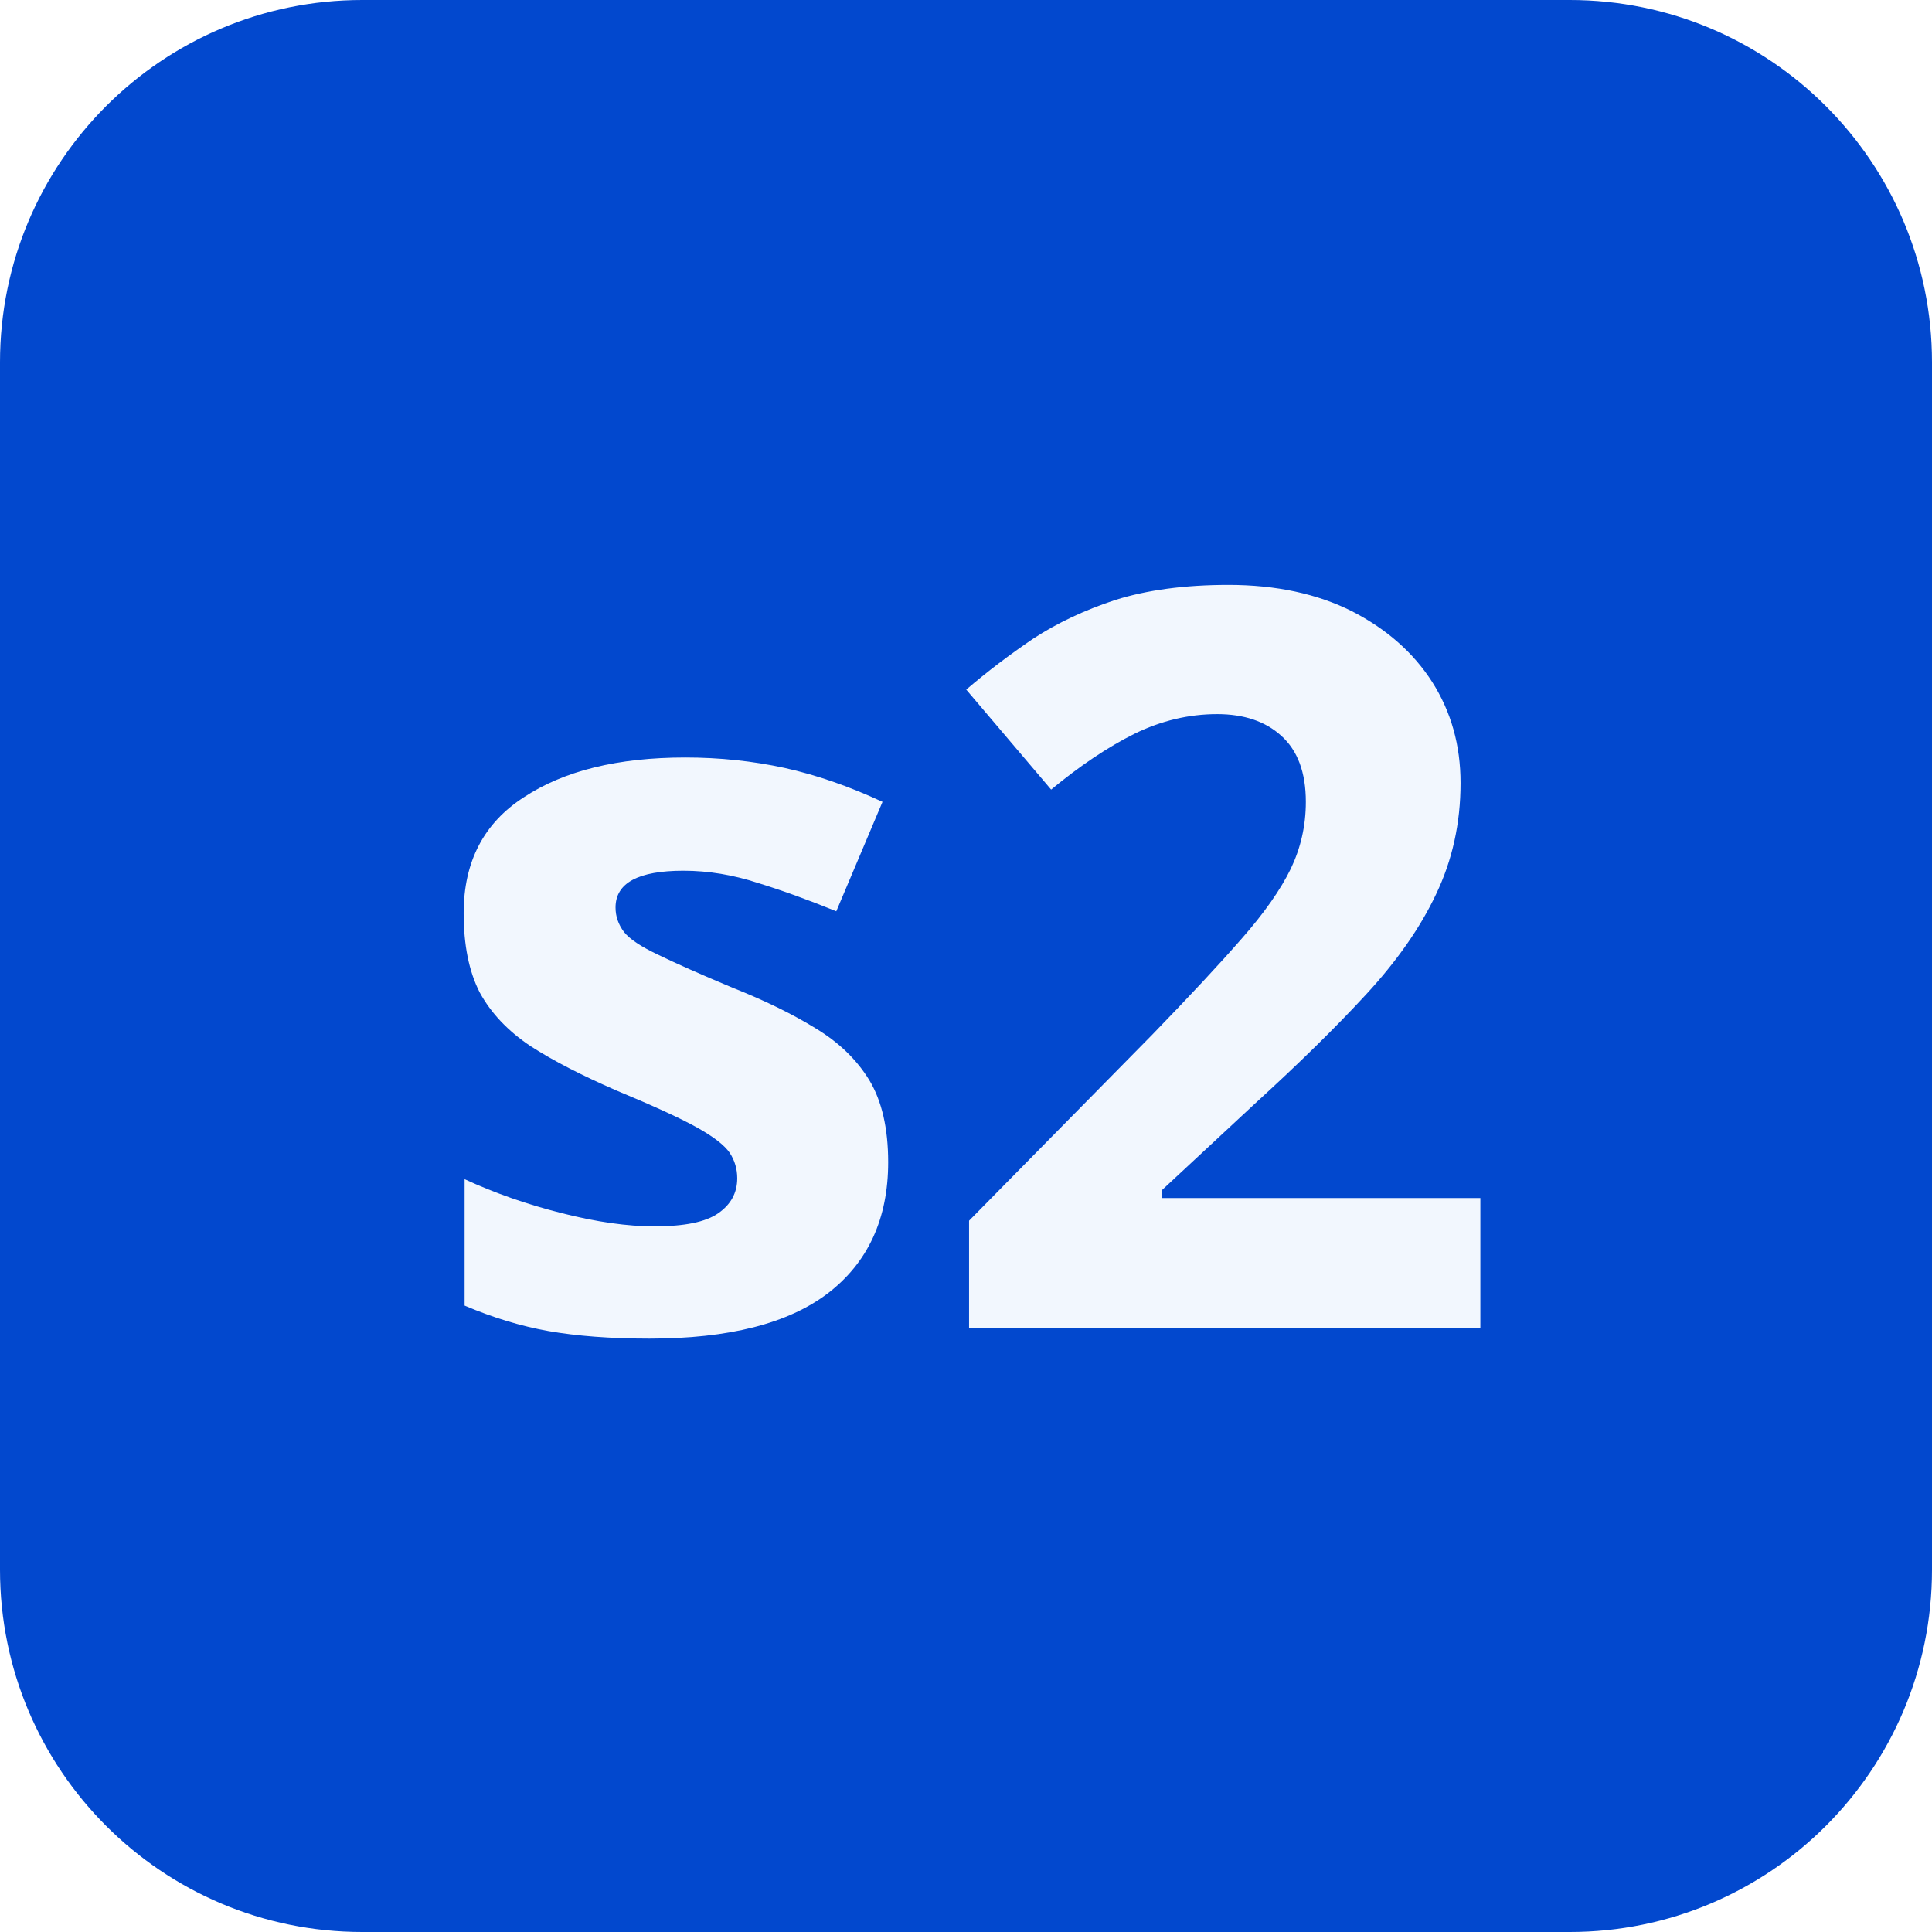
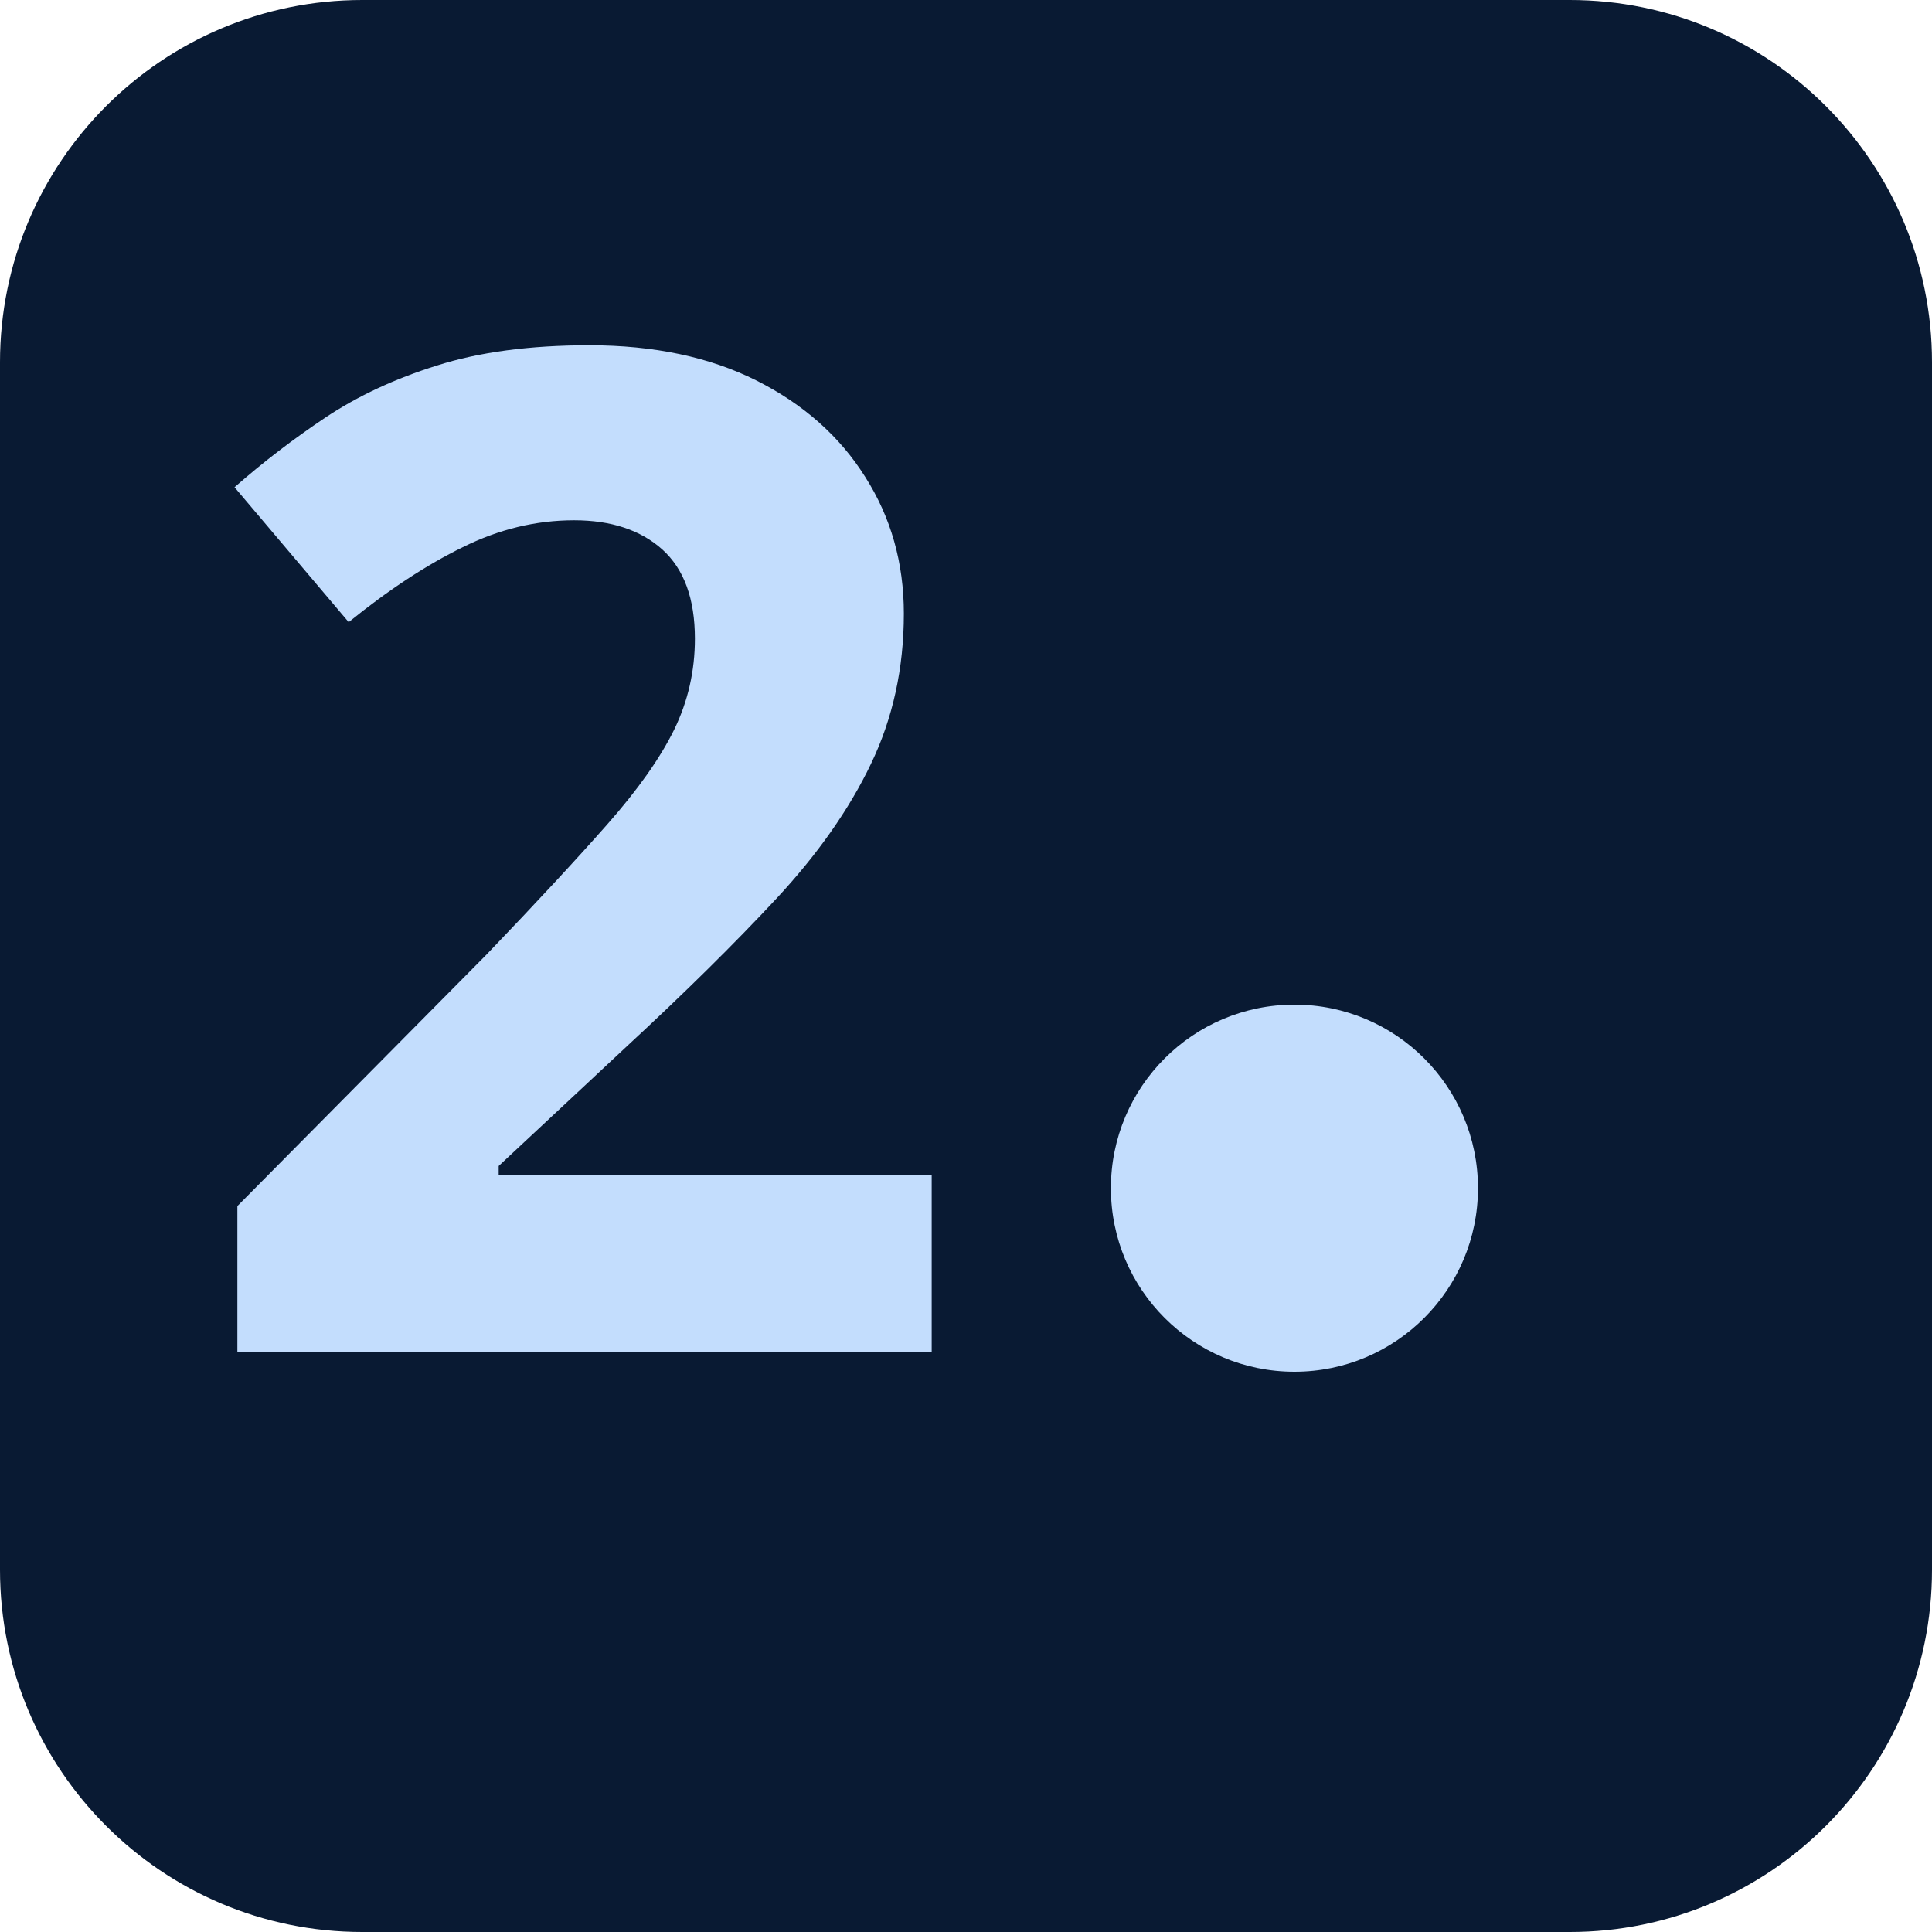
- <svg xmlns="http://www.w3.org/2000/svg" viewBox="0 0 32 32">
-   <rect width="32" height="32" rx="6" fill="#0248CE" />
-   <text x="16" y="22" font-family="system-ui, Segoe UI, sans-serif" font-size="17" font-weight="600" fill="#F2F7FE" text-anchor="middle">s2</text>
+ <svg xmlns="http://www.w3.org/2000/svg" viewBox="0 0 64 64">
+   <rect width="64" height="64" rx="12" fill="#091A33" />
+   <text x="19.2" y="44.8" fill="#C3DDFD" text-anchor="middle" font-family="Segoe UI Variable Display, Segoe UI, system-ui, sans-serif" font-size="46.08" font-weight="700">2</text>
+   <circle cx="42.88" cy="39.36" r="6.08" fill="#C3DDFD" />
</svg>
